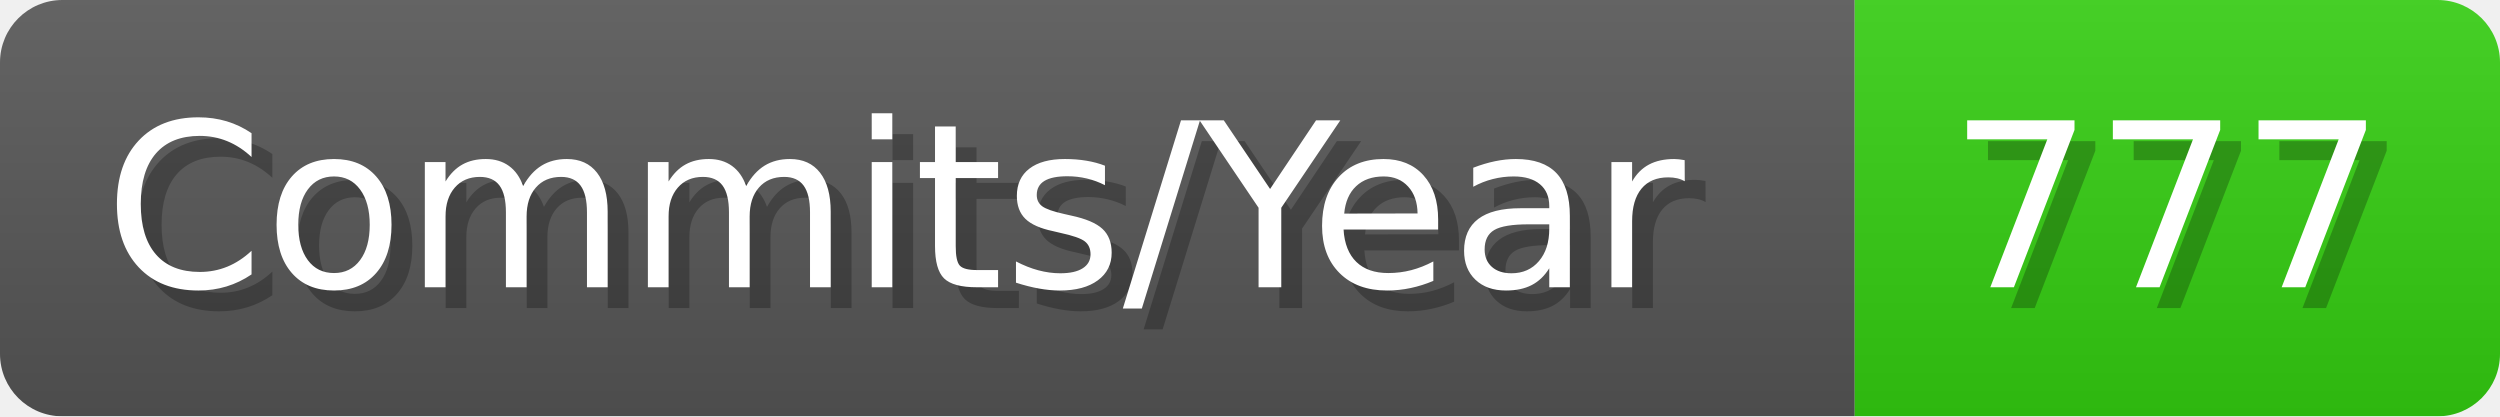
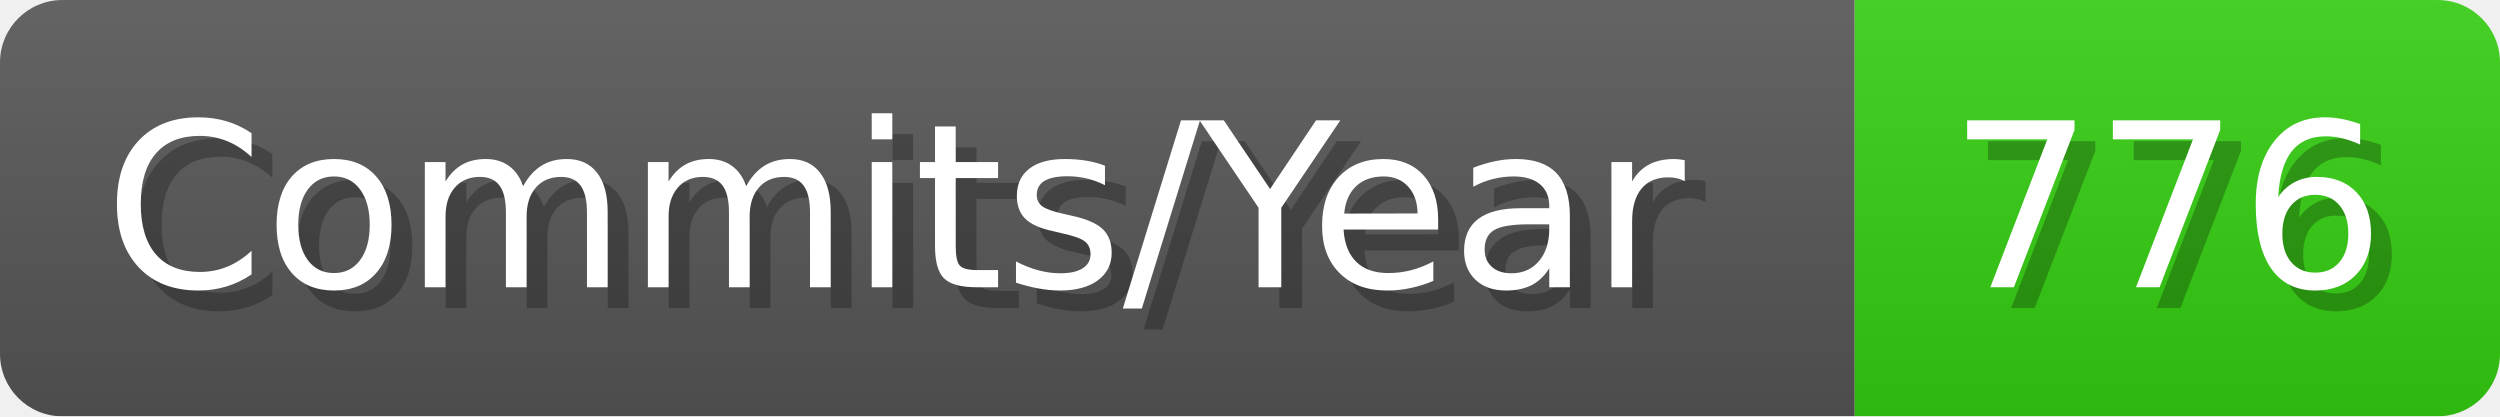
- <svg xmlns="http://www.w3.org/2000/svg" width="120.1" height="20" viewBox="0 0 1201 200" role="img" aria-label="Commits/Year: 777">
+ <svg xmlns="http://www.w3.org/2000/svg" width="120.1" height="20" viewBox="0 0 1201 200" role="img" aria-label="Commits/Year: 776">
  <linearGradient id="aUPdi" x2="0" y2="100%">
    <stop offset="0" stop-opacity=".1" stop-color="#EEE" />
    <stop offset="1" stop-opacity=".1" />
  </linearGradient>
  <mask id="WfAiQ">
    <rect width="1201" height="200" rx="30" fill="#FFF" />
  </mask>
  <g mask="url(#WfAiQ)">
    <rect width="891" height="200" fill="#555" />
    <rect width="310" height="200" fill="#3C1" x="891" />
    <rect width="1201" height="200" fill="url(#aUPdi)" />
  </g>
  <g aria-hidden="true" fill="#fff" text-anchor="start" font-family="Verdana,DejaVu Sans,sans-serif" font-size="110">
    <text x="60" y="148" textLength="791" fill="#000" opacity="0.25">Commits/Year</text>
    <text x="50" y="138" textLength="791">Commits/Year</text>
-     <text x="946" y="148" textLength="210" fill="#000" opacity="0.25">777</text>
-     <text x="936" y="138" textLength="210">777</text>
+     <text x="946" y="148" textLength="210" fill="#000" opacity="0.25">776</text>
+     <text x="936" y="138" textLength="210">776</text>
  </g>
</svg>
